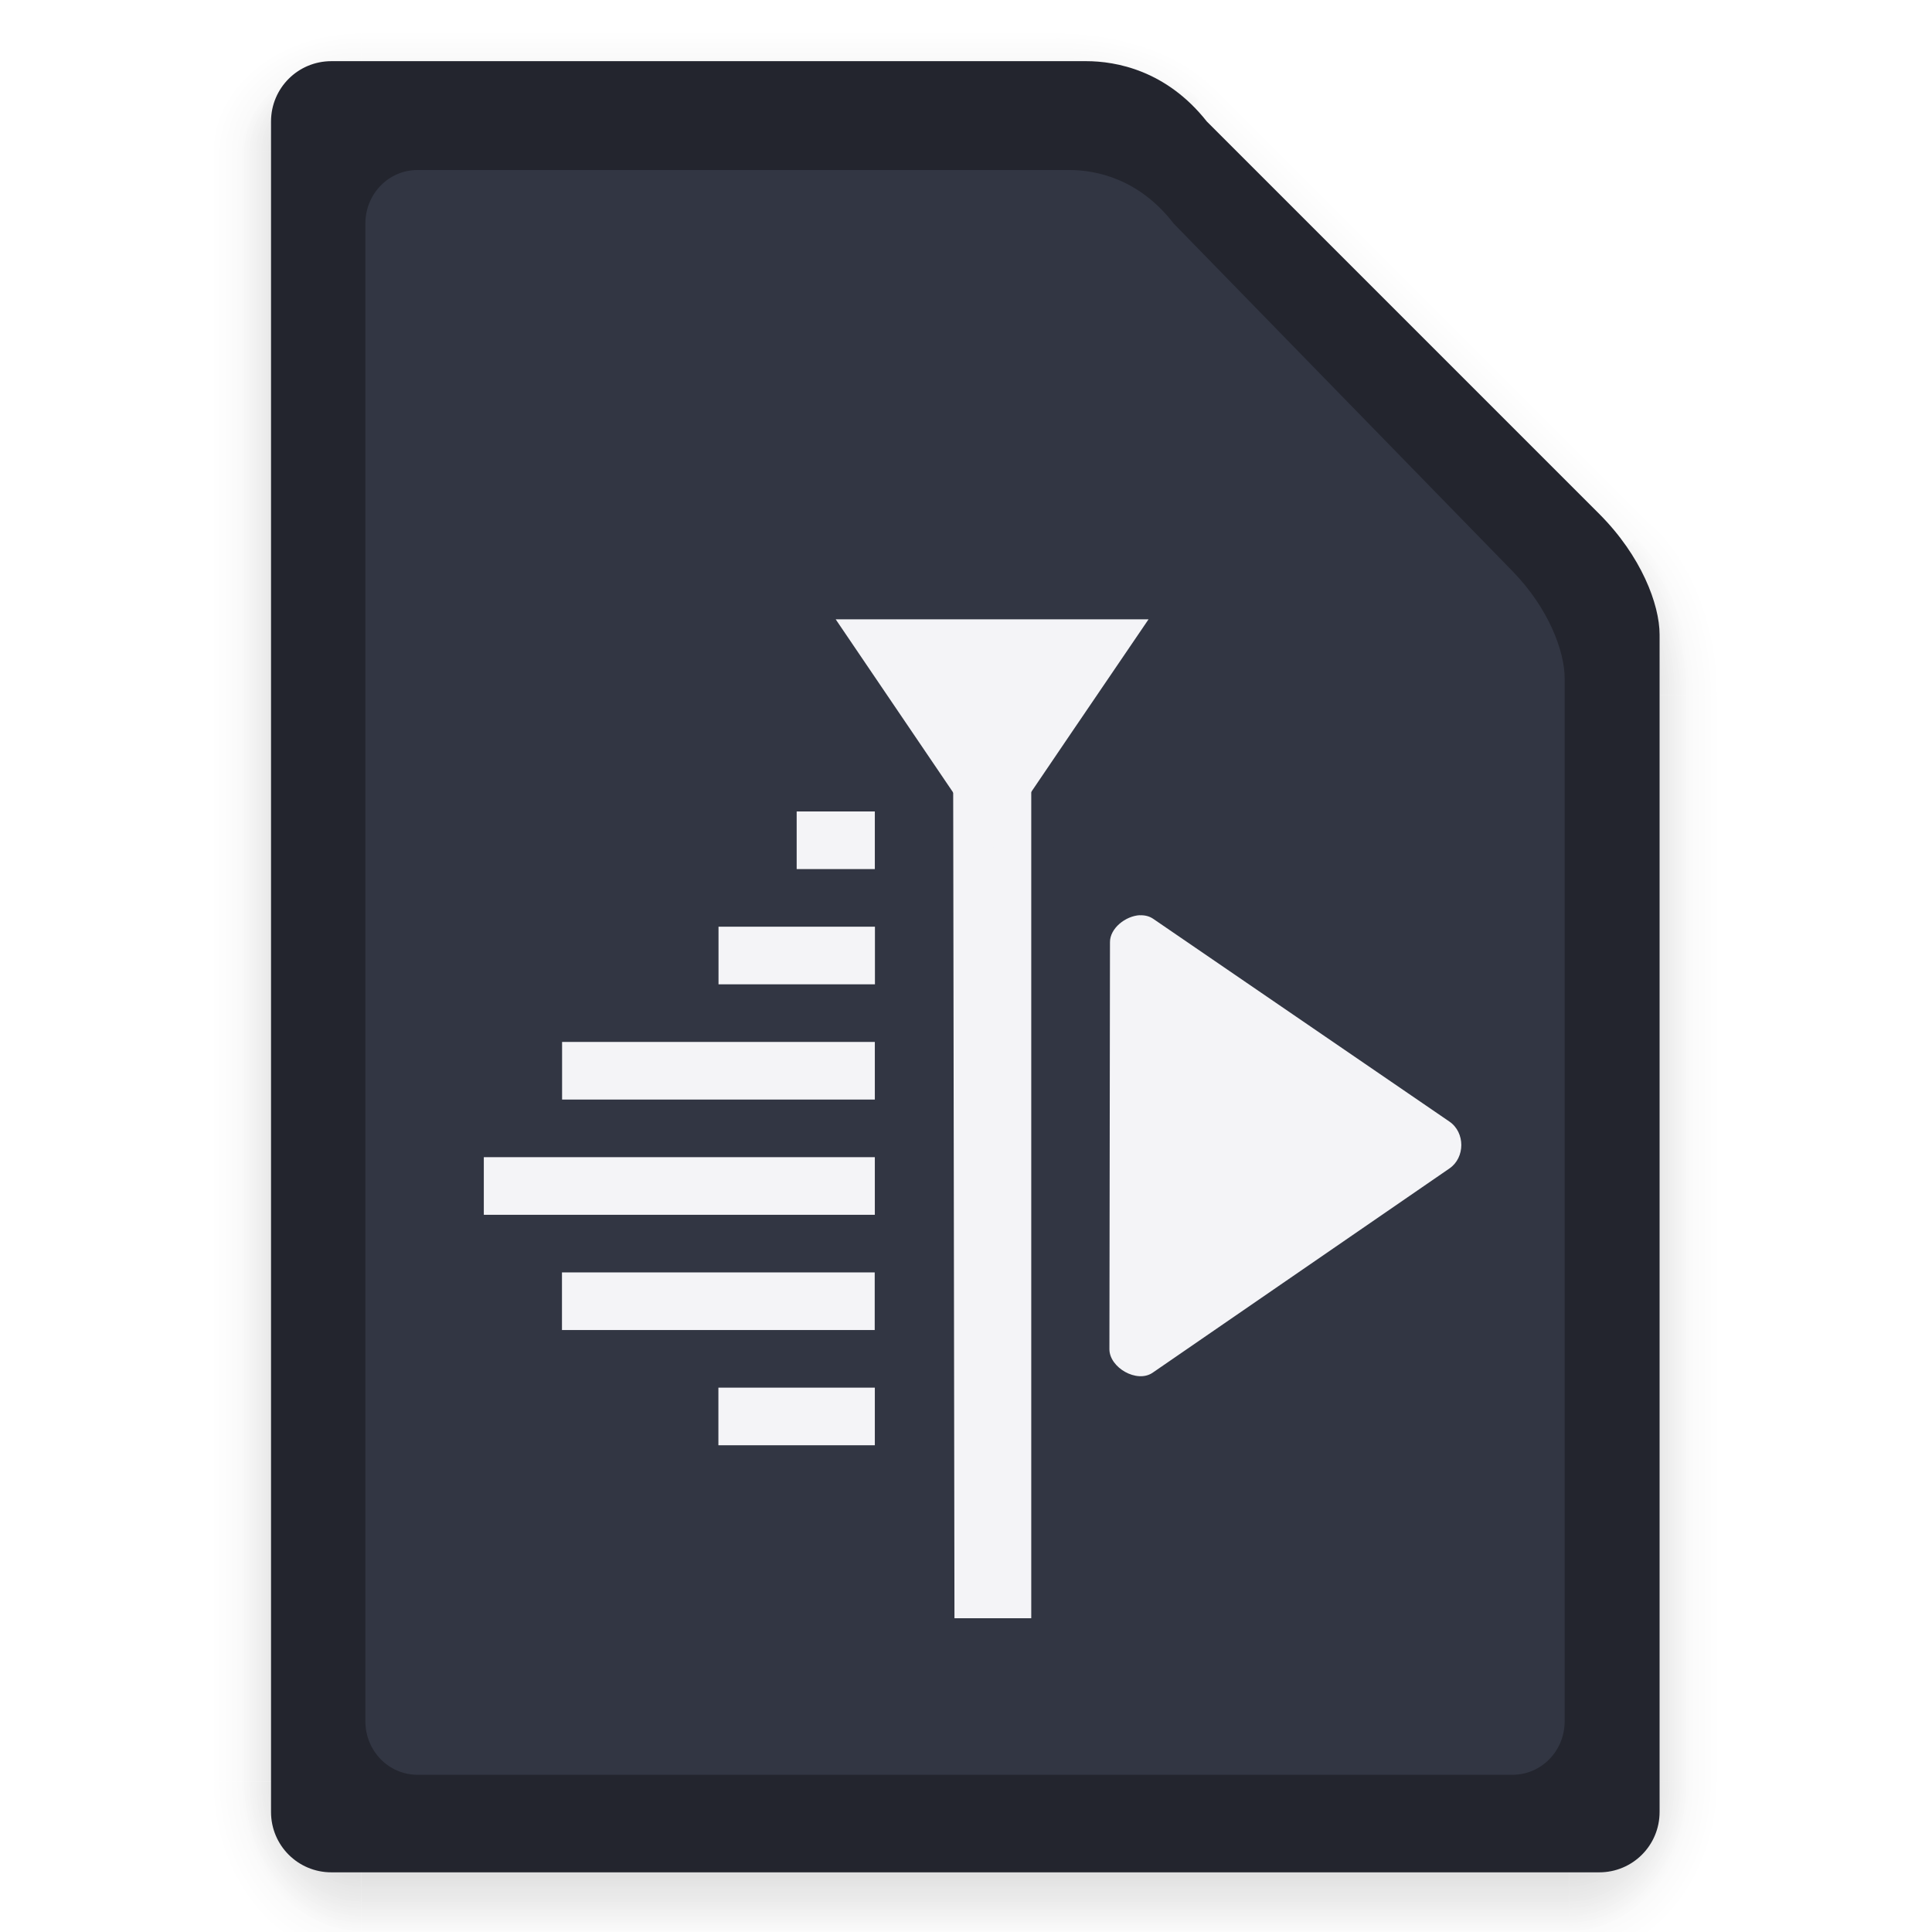
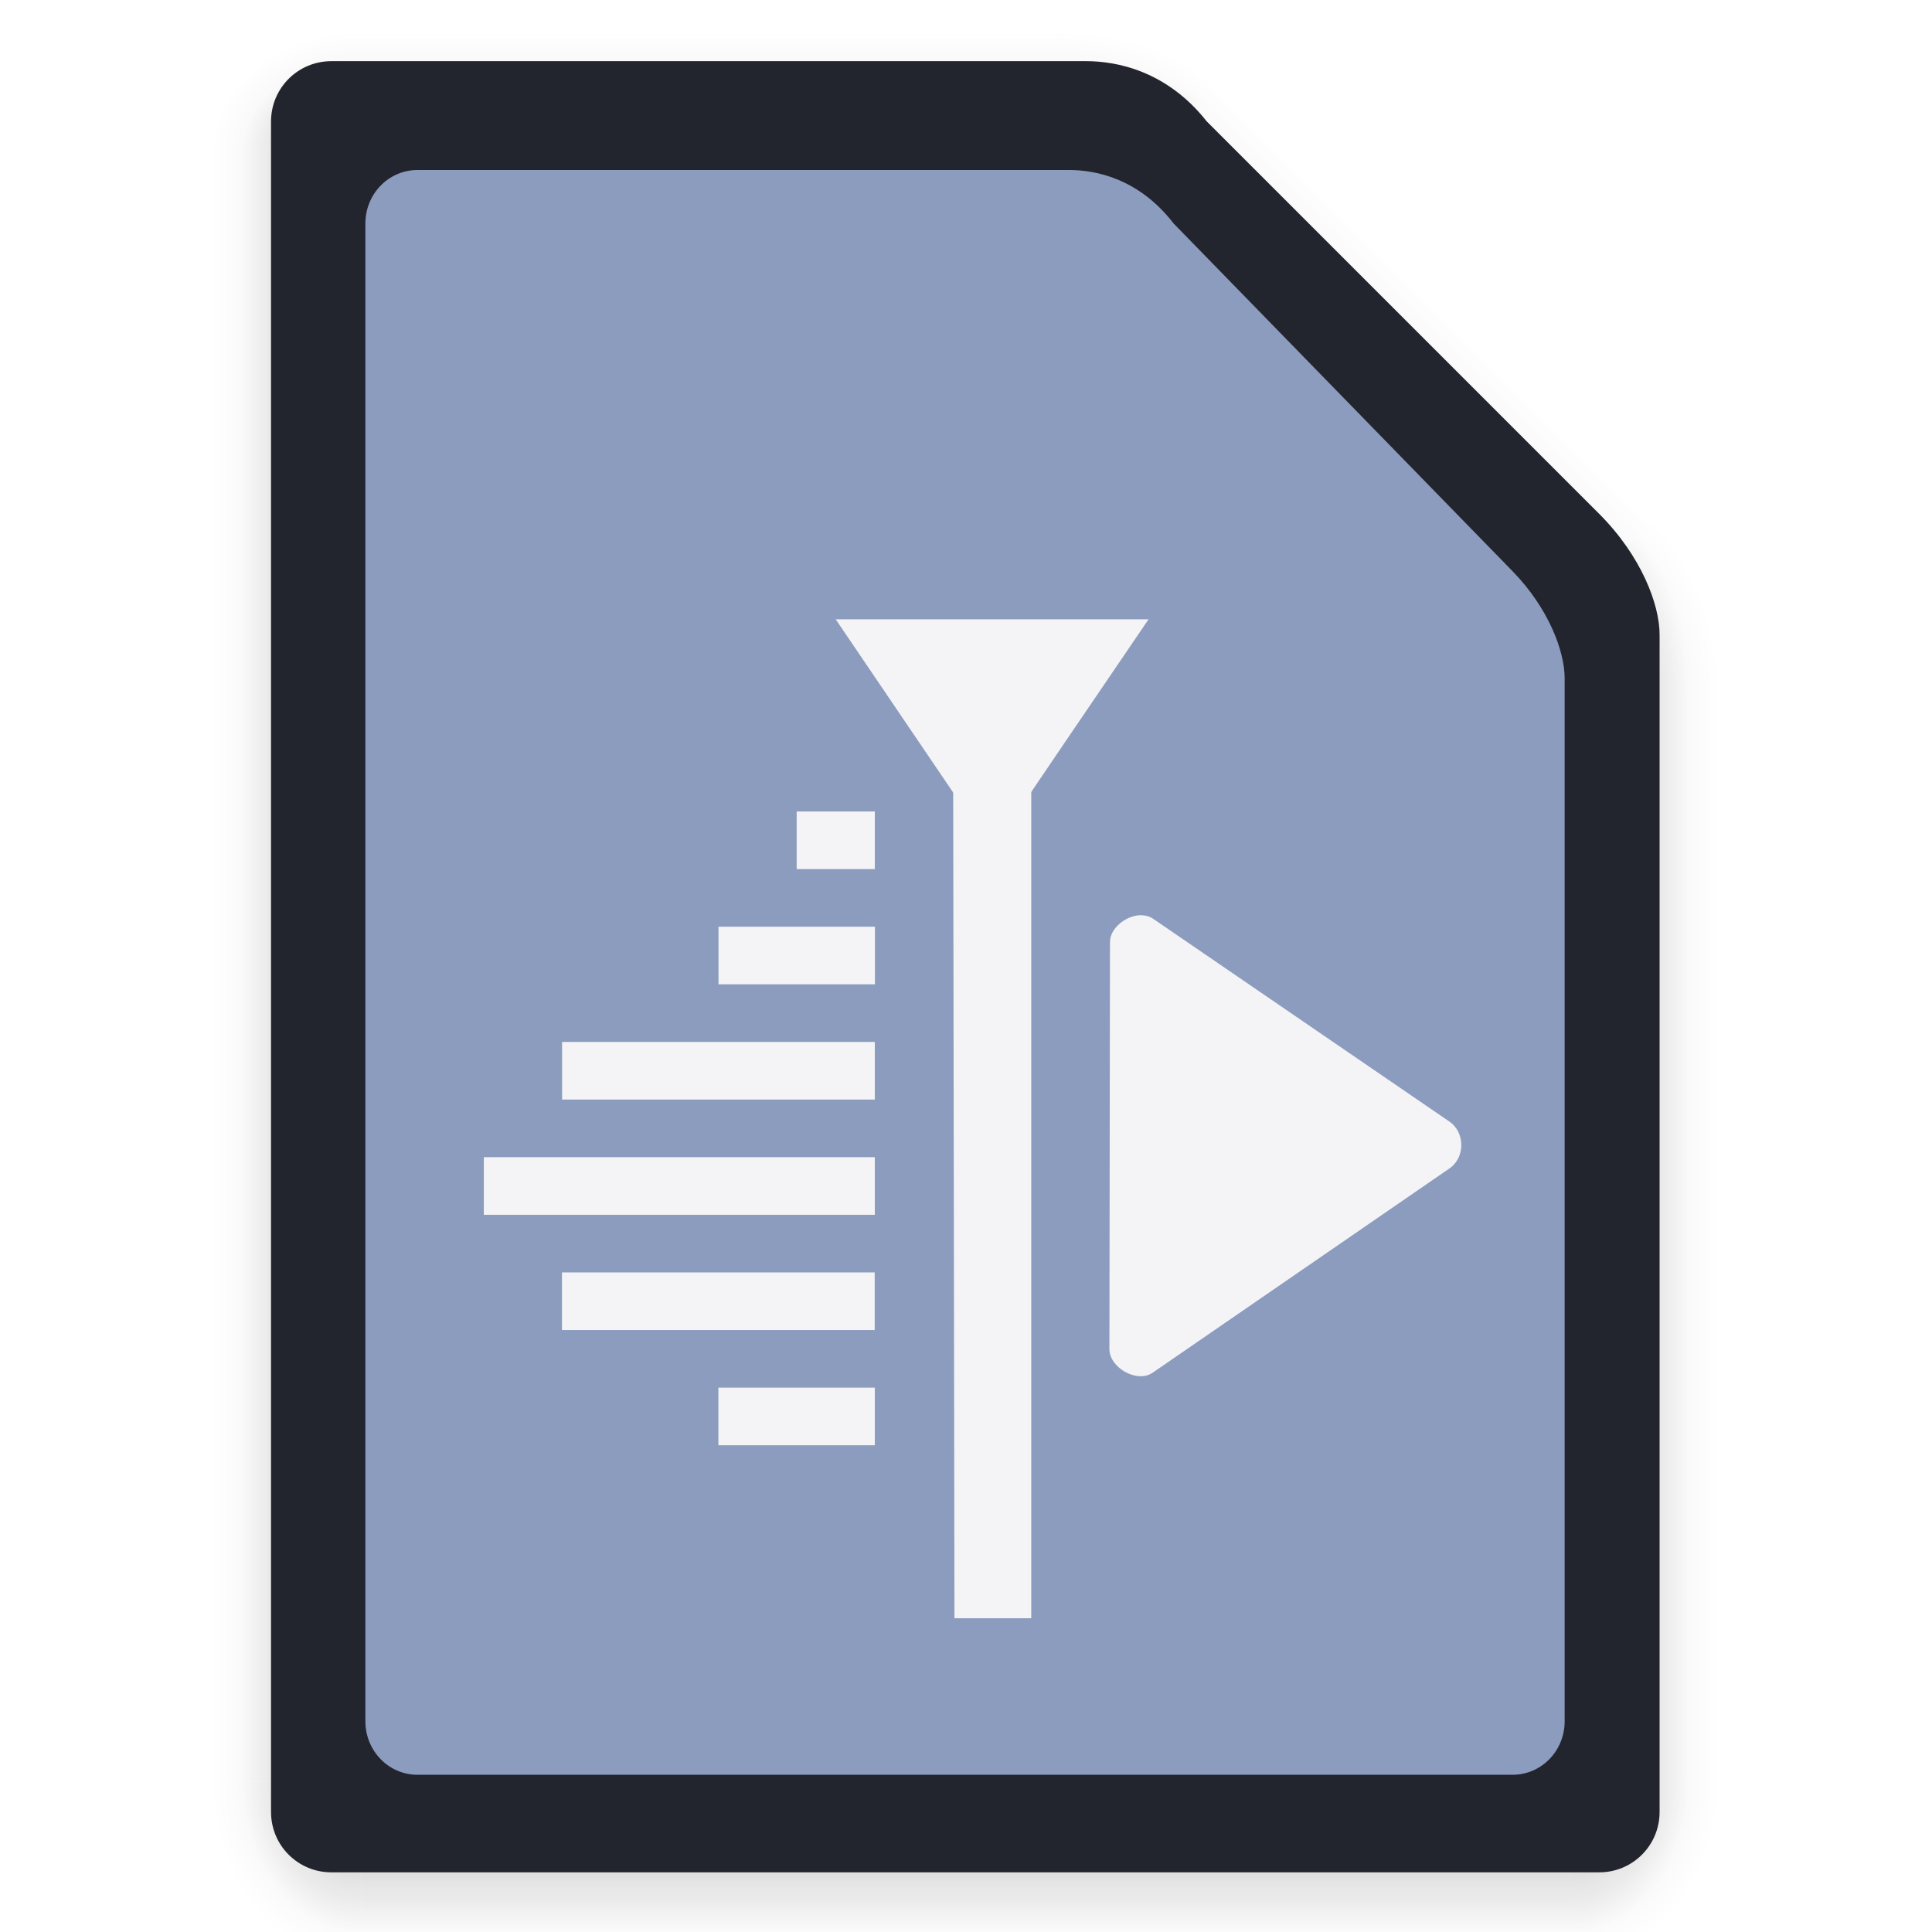
<svg xmlns="http://www.w3.org/2000/svg" xmlns:xlink="http://www.w3.org/1999/xlink" width="64" height="64" version="1.1" id="svg125">
  <defs id="defs47">
    <linearGradient id="linearGradient6721-3" x1="7.937" x2="7.937" y1="15.346" y2="16.933" gradientUnits="userSpaceOnUse" xlink:href="#linearGradient6261" />
    <linearGradient id="linearGradient6261">
      <stop offset="0" id="stop3" />
      <stop stop-opacity="0" offset="1" id="stop5" />
    </linearGradient>
    <radialGradient id="radialGradient6723-5" cx="35" cy="4" r="3.728" gradientTransform="matrix(1.696 0 0 1.0731 -24.361 -.29238)" gradientUnits="userSpaceOnUse" xlink:href="#linearGradient6261" />
    <linearGradient id="linearGradient6725-3" x1="43" x2="46.748" y1="12" y2="8.252" gradientUnits="userSpaceOnUse" xlink:href="#linearGradient6261" />
    <radialGradient id="radialGradient6727-5" cx="52" cy="22" r="5.206" gradientTransform="matrix(.96042 0 0 1.3331 2.0581 -7.3283)" gradientUnits="userSpaceOnUse" xlink:href="#linearGradient6261" />
    <linearGradient id="linearGradient6729-6" x1="5.821" x2="5.821" y1="1.058" gradientUnits="userSpaceOnUse" xlink:href="#linearGradient6261" />
    <radialGradient id="radialGradient6731-2" cx="3.175" cy="1.323" r=".794" gradientTransform="matrix(-2.1078e-8 -1.3333 1.6667 -2.6348e-8 .97012 5.2916)" gradientUnits="userSpaceOnUse" xlink:href="#linearGradient6261" />
    <linearGradient id="linearGradient6733-9" x1="13.758" x2="15.081" y1="10.583" y2="10.583" gradientUnits="userSpaceOnUse" xlink:href="#linearGradient6261" />
    <linearGradient id="linearGradient6735-1" x1="3.175" x2="1.852" y1="8.466" y2="8.466" gradientUnits="userSpaceOnUse" xlink:href="#linearGradient6261" />
    <radialGradient id="radialGradient6737-2" cx="13.758" cy="15.346" r=".794" gradientTransform="matrix(5.1718e-7 2 -1.6667 4.3098e-7 39.334 -12.171)" gradientUnits="userSpaceOnUse" xlink:href="#linearGradient6261" />
    <radialGradient id="radialGradient6739-7" cx="3.175" cy="15.346" r=".794" gradientTransform="matrix(-1.6667 -1.37e-6 1.644e-6 -2 8.4665 46.037)" gradientUnits="userSpaceOnUse" xlink:href="#linearGradient6261" />
    <linearGradient id="linearGradient6741-0" x1="7.937" x2="7.937" y1="15.346" y2="16.668" gradientUnits="userSpaceOnUse" xlink:href="#linearGradient6261" />
    <radialGradient id="radialGradient6743-9" cx="35" cy="4" r="3.728" gradientTransform="matrix(1.6115 -1.9122e-7 9.5496e-8 .80482 -21.403 .78072)" gradientUnits="userSpaceOnUse" xlink:href="#linearGradient6261" />
    <linearGradient id="linearGradient6745-3" x1="43" x2="46.004" y1="12" y2="8.996" gradientUnits="userSpaceOnUse" xlink:href="#linearGradient6261" />
    <radialGradient id="radialGradient6747-6" cx="52" cy="22" r="5.206" gradientTransform="matrix(.76834 -9.6042e-8 1.534e-7 1.2272 12.047 -4.9986)" gradientUnits="userSpaceOnUse" xlink:href="#linearGradient6261" />
    <linearGradient id="linearGradient6749-0" x1="5.821" x2="5.821" y1="1.058" y2=".265" gradientUnits="userSpaceOnUse" xlink:href="#linearGradient6261" />
    <radialGradient id="radialGradient6751-6" cx="3.175" cy="1.323" r=".794" gradientTransform="matrix(-7.442e-8 -1 1.3333 -9.9226e-8 1.4111 4.2333)" gradientUnits="userSpaceOnUse" xlink:href="#linearGradient6261" />
    <linearGradient id="linearGradient6753-2" x1="13.758" x2="14.816" y1="10.583" y2="10.583" gradientUnits="userSpaceOnUse" xlink:href="#linearGradient6261" />
    <linearGradient id="linearGradient6755-6" x1="3.175" x2="2.117" y1="8.466" y2="8.466" gradientUnits="userSpaceOnUse" xlink:href="#linearGradient6261" />
    <radialGradient id="radialGradient6757-1" cx="13.758" cy="15.346" r=".794" gradientTransform="matrix(0 1.6667 -1.3333 0 34.219 -7.5846)" gradientUnits="userSpaceOnUse" xlink:href="#linearGradient6261" />
    <radialGradient id="radialGradient6759-8" cx="3.175" cy="15.346" r=".794" gradientTransform="matrix(-1.3333 0 0 -1.6667 7.4082 40.921)" gradientUnits="userSpaceOnUse" xlink:href="#linearGradient6261" />
    <linearGradient id="linearGradient6761-7" x1="21.039" x2="21.039" y1="2" y2="62" gradientTransform="matrix(.26458 0 0 .26458 0 -.26458)" gradientUnits="userSpaceOnUse">
      <stop stop-color="#ff5b59" offset="0" id="stop27" />
      <stop stop-color="#ff983d" offset="1" id="stop29" />
    </linearGradient>
    <radialGradient id="radialGradient6763-2" cx="40" cy="12" r="8" gradientTransform="matrix(1.5 0 0 -2 -14 40)" gradientUnits="userSpaceOnUse" xlink:href="#linearGradient6261" />
    <radialGradient id="radialGradient6765-3" cx="10.583" cy="4.233" r="2.117" gradientTransform="matrix(-2 3.1236e-7 -3.1236e-7 -2 31.749 12.7)" gradientUnits="userSpaceOnUse" xlink:href="#linearGradient6261" />
    <radialGradient id="radialGradient6767-7" cx="40" cy="12" r="8" gradientTransform="matrix(0 -1.5 2 0 16 70)" gradientUnits="userSpaceOnUse" xlink:href="#linearGradient6261" />
    <linearGradient id="linearGradient7282" x1="10.583" x2="6.35" y1="3.175" y2="3.175" gradientTransform="matrix(1 0 0 .66667 0 1.4111)" gradientUnits="userSpaceOnUse" xlink:href="#linearGradient6261" />
    <linearGradient id="linearGradient7284" x1="10.583" x2="8.731" y1="3.043" y2="3.043" gradientTransform="matrix(1 0 0 .66667 0 1.4111)" gradientUnits="userSpaceOnUse" xlink:href="#linearGradient6261" />
    <radialGradient id="radialGradient6773-5" cx="10.583" cy="4.233" r="2.117" gradientTransform="matrix(-.875 -1.6564e-7 1.6631e-7 -.87849 19.843 7.9521)" gradientUnits="userSpaceOnUse" xlink:href="#linearGradient6261" />
    <radialGradient id="radialGradient6775-9" cx="40" cy="12" r="8" gradientTransform="matrix(0 -1.3078 .87983 0 29.442 62.311)" gradientUnits="userSpaceOnUse" xlink:href="#linearGradient6261" />
    <linearGradient id="linearGradient7286" x1="10.583" x2="6.35" y1="3.175" y2="3.175" gradientTransform="matrix(1 0 0 .66667 -14.816 9.3484)" gradientUnits="userSpaceOnUse" xlink:href="#linearGradient6261" />
    <linearGradient id="linearGradient7288" x1="10.583" x2="8.724" y1="3.043" y2="3.043" gradientTransform="matrix(1 0 0 .66667 -14.816 9.3484)" gradientUnits="userSpaceOnUse" xlink:href="#linearGradient6261" />
    <radialGradient id="radialGradient6781-2" cx="40" cy="12" r="8" gradientTransform="matrix(1.4336 0 0 -.87849 -11.344 26.542)" gradientUnits="userSpaceOnUse" xlink:href="#linearGradient6261" />
    <linearGradient id="linearGradient7290" x1="40" x2="46" y1="17" y2="11" gradientTransform="matrix(.26458 0 0 .26458 -1.6667e-7 -.26458)" gradientUnits="userSpaceOnUse">
      <stop stop-color="#fefefe" offset="0" id="stop42" />
      <stop stop-color="#e9e9e9" offset="1" id="stop44" />
    </linearGradient>
  </defs>
  <g transform="matrix(3.7796 0 0 3.7796 -.021092 1.0245)" id="g121">
    <g opacity=".1" id="g69">
      <rect x="3.175" y="15.346" width="10.583" height="1.587" fill="url(#linearGradient6721-3)" opacity="1" id="rect49" />
      <path transform="scale(.26458)" d="m35 0 1e-6 7 7-7z" fill="url(#radialGradient6723-5)" opacity="1" id="path51" />
      <path transform="scale(.26458)" d="m42 0-7 7 14 15 9-9 2e-6 -9.455-3.545-3.545z" fill="url(#linearGradient6725-3)" opacity="1" id="path53" />
      <path transform="scale(.26458)" d="m58 13-9 9h9z" fill="url(#radialGradient6727-5)" opacity="1" id="path55" />
      <rect x="3.175" width="6.085" height="1.058" fill="url(#linearGradient6729-6)" opacity="1" id="rect57" />
      <rect x="1.587" width="1.587" height="1.058" fill="url(#radialGradient6731-2)" opacity="1" id="rect59" />
      <rect x="13.758" y="5.821" width="1.587" height="9.525" fill="url(#linearGradient6733-9)" opacity="1" id="rect61" />
      <rect x="1.587" y="1.058" width="1.587" height="14.287" fill="url(#linearGradient6735-1)" opacity="1" id="rect63" />
      <rect x="13.758" y="15.346" width="1.587" height="1.587" fill="url(#radialGradient6737-2)" opacity="1" id="rect65" />
      <rect x="1.587" y="15.346" width="1.587" height="1.587" fill="url(#radialGradient6739-7)" opacity="1" id="rect67" />
    </g>
    <g opacity=".2" id="g91">
      <rect x="3.175" y="15.346" width="10.583" height="1.587" fill="url(#linearGradient6741-0)" opacity="1" id="rect71" />
      <path transform="scale(.26458)" d="m35 0 1e-6 7 7-7z" fill="url(#radialGradient6743-9)" opacity="1" id="path73" />
      <path transform="scale(.26458)" d="m42 0-7 7 14 15 9-9 2e-6 -9.455-3.545-3.545z" fill="url(#linearGradient6745-3)" opacity="1" id="path75" />
      <path transform="scale(.26458)" d="m58 13-9 9h9z" fill="url(#radialGradient6747-6)" opacity="1" id="path77" />
      <rect x="3.175" width="6.085" height="1.058" fill="url(#linearGradient6749-0)" opacity="1" id="rect79" />
      <rect x="1.587" width="1.587" height="1.058" ry="0" fill="url(#radialGradient6751-6)" opacity="1" id="rect81" />
      <rect x="13.758" y="5.821" width="1.587" height="9.525" fill="url(#linearGradient6753-2)" opacity="1" id="rect83" />
      <rect x="1.587" y="1.058" width="1.587" height="14.287" fill="url(#linearGradient6755-6)" opacity="1" id="rect85" />
      <rect x="13.758" y="15.346" width="1.587" height="1.587" fill="url(#radialGradient6757-1)" opacity="1" id="rect87" />
      <rect x="1.587" y="15.346" width="1.587" height="1.587" fill="url(#radialGradient6759-8)" opacity="1" id="rect89" />
    </g>
    <path d="m2.91 0.265c-0.293 0-0.529 0.236-0.529 0.529v14.816c0 0.293 0.236 0.529 0.529 0.529h11.112c0.293 0 0.529-0.236 0.529-0.529v-10.319c0-0.265-0.161-0.69-0.529-1.058l-3.439-3.439c-0.354-0.448-0.794-0.529-1.058-0.529z" fill="url(#linearGradient6761-7)" stroke-width=".265" id="path93" style="fill:#23252E" />
    <rect x="8.721" y="-.542" width="6.636" height="6.635" fill="none" id="rect97" />
-     <path d="m 3.665,1.219 c -0.253,0 -0.457,0.209 -0.457,0.469 V 14.815 c 0,0.26 0.204,0.469 0.457,0.469 H 13.262 c 0.253,0 0.457,-0.209 0.457,-0.469 V 5.673 c 0,-0.234 -0.139,-0.612 -0.457,-0.938 l -2.97,-3.047 C 9.986,1.291 9.606,1.219 9.377,1.219 Z" fill="url(#linearGradient6761-7)" stroke-width="0.231" id="path93-3" style="fill:#323643" />
+     <path d="m 3.665,1.219 c -0.253,0 -0.457,0.209 -0.457,0.469 V 14.815 c 0,0.26 0.204,0.469 0.457,0.469 H 13.262 c 0.253,0 0.457,-0.209 0.457,-0.469 V 5.673 c 0,-0.234 -0.139,-0.612 -0.457,-0.938 l -2.97,-3.047 C 9.986,1.291 9.606,1.219 9.377,1.219 Z" fill="url(#linearGradient6761-7)" stroke-width="0.231" id="path93-3" style="fill:#8b9cbe" />
    <path style="fill:#f4f4f7;stroke-width:0.17" d="m 8.358,5.494 0.013,8.418 H 9.044 V 5.494 Z" id="path8" />
    <path style="fill:#f4f4f7;fill-rule:evenodd;stroke-width:0.17" d="M 6.988,6.841 V 7.346 H 7.673 V 6.841 Z m -0.685,1.01 v 0.505 h 1.371 V 7.851 Z M 4.932,8.861 V 9.366 H 7.673 V 8.861 Z M 4.246,9.871 V 10.376 H 7.673 V 9.871 Z m 0.685,1.01 v 0.505 h 2.741 v -0.505 z m 1.371,1.01 v 0.505 h 1.371 v -0.505 z" id="path12" />
    <path style="fill:#f4f4f7;stroke-width:0.17" d="M 10.072,5.157 H 8.701 7.33 l 0.685,1.01 0.685,1.01 0.685,-1.01 z" id="path16" />
    <path style="fill:#f4f4f7;stroke-width:0.17" d="M 9.996,7.75 C 9.869,7.757 9.733,7.866 9.734,7.987 l -0.005,3.567 c 0,0.161 0.241,0.301 0.379,0.206 l 2.601,-1.79 c 0.139,-0.095 0.139,-0.316 0,-0.411 l -2.596,-1.777 c -0.035,-0.024 -0.076,-0.033 -0.118,-0.031 z" id="path20" />
  </g>
</svg>
